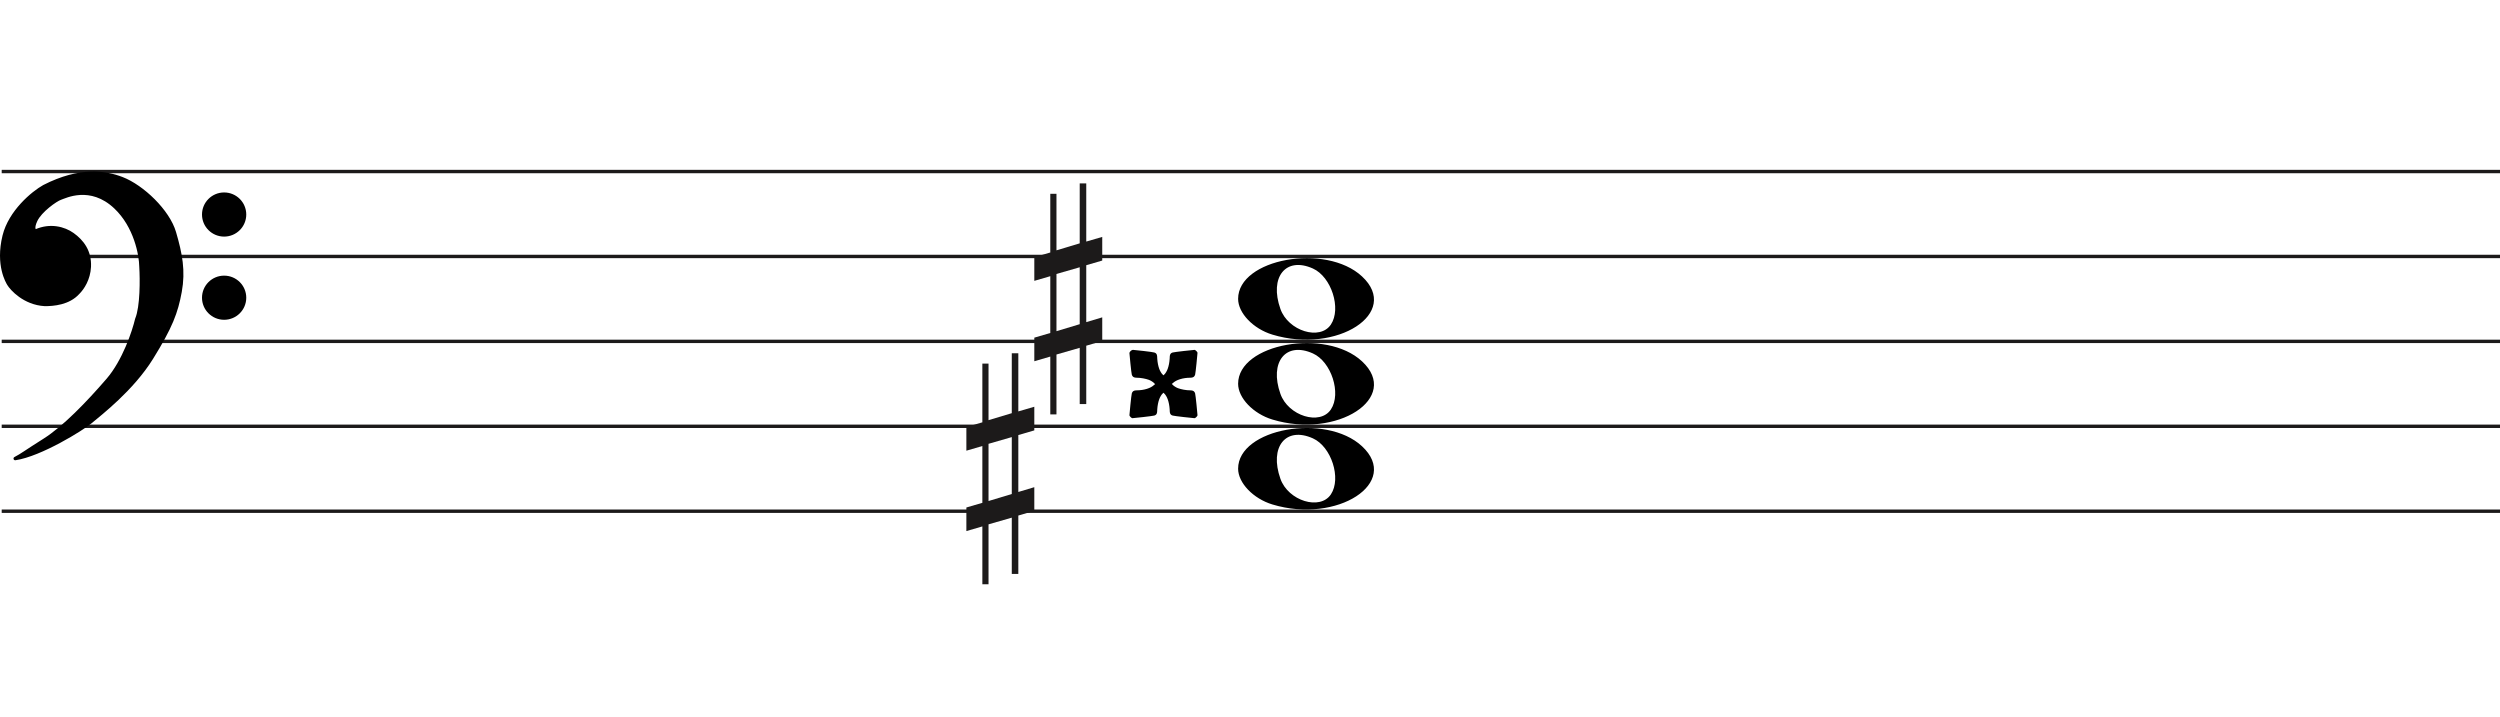
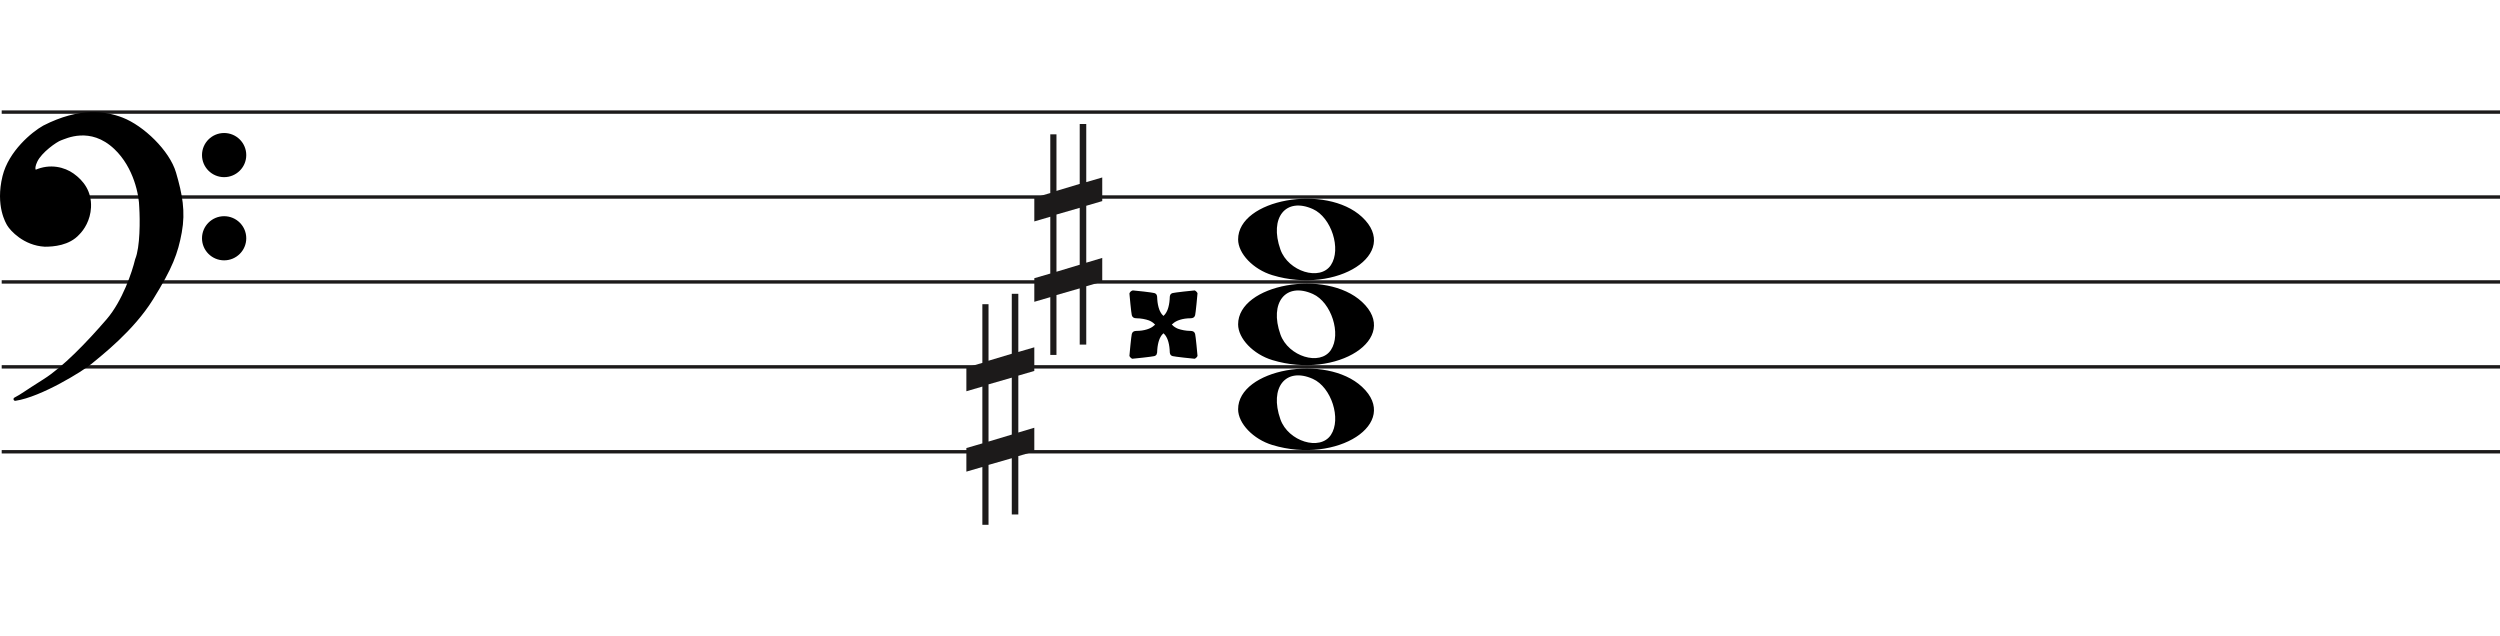
- <svg xmlns="http://www.w3.org/2000/svg" width="736" height="211" viewBox="0 0 736 211" fill="none">
+ <svg xmlns="http://www.w3.org/2000/svg" width="736" height="187" viewBox="0 17.5 736 187" fill="none">
  <line x1="0.5" y1="50.5" x2="736.5" y2="50.5" stroke="#1C1A1A" />
  <line x1="0.5" y1="75.5" x2="736.5" y2="75.5" stroke="#1C1A1A" />
  <line x1="0.5" y1="100.5" x2="736.5" y2="100.5" stroke="#1C1A1A" />
  <line x1="0.5" y1="125.5" x2="736.5" y2="125.5" stroke="#1C1A1A" />
  <line x1="0.5" y1="150.5" x2="736.5" y2="150.5" stroke="#1C1A1A" />
  <path d="M374.597 123.514C368.953 121.805 364.5 117.161 364.5 112.984C364.5 101.16 390.313 96.481 400.973 106.372C412.5 117.069 393.688 129.295 374.597 123.514H374.597ZM391.815 120.544C394.955 115.829 391.953 106.486 386.513 104.048C378.525 100.467 373.629 106.569 376.956 115.959C379.257 122.453 388.619 125.343 391.815 120.544Z" fill="black" />
  <path d="M374.597 98.514C368.953 96.805 364.5 92.161 364.5 87.984C364.5 76.16 390.313 71.481 400.973 81.373C412.5 92.069 393.688 104.295 374.597 98.514H374.597ZM391.815 95.544C394.955 90.829 391.953 81.486 386.513 79.048C378.525 75.467 373.629 81.569 376.956 90.959C379.257 97.453 388.619 100.343 391.815 95.544Z" fill="black" />
  <path d="M374.597 148.514C368.953 146.805 364.5 142.161 364.5 137.984C364.5 126.16 390.313 121.481 400.973 131.372C412.5 142.069 393.688 154.295 374.597 148.514H374.597ZM391.815 145.544C394.955 140.829 391.953 131.486 386.513 129.048C378.525 125.467 373.629 131.569 376.956 140.959C379.257 147.453 388.619 150.343 391.815 145.544Z" fill="black" />
  <path d="M311.023 97.501V80.659L317.868 78.682V95.438L311.023 97.501V97.501ZM324.5 93.426L319.794 94.837V78.081L324.5 76.706V69.746L319.794 71.12V54H317.868V71.64L311.023 73.698V57.05H309.206V74.332L304.5 75.71V82.685L309.206 81.31V98.034L304.5 99.405V106.351L309.206 104.976V122H311.023V104.368L317.868 102.398V118.96H319.794V101.775L324.5 100.397V93.426V93.426Z" fill="#1C1A1A" />
  <path d="M291.023 147.5V130.658L297.868 128.682V145.438L291.023 147.5V147.5ZM304.5 143.426L299.794 144.837V128.081L304.5 126.706V119.746L299.794 121.12V104H297.868V121.64L291.023 123.698V107.05H289.206V124.332L284.5 125.71V132.685L289.206 131.31V148.034L284.5 149.405V156.351L289.206 154.976V172H291.023V154.368L297.868 152.398V168.96H299.794V151.775L304.5 150.397V143.426V143.426Z" fill="#1C1A1A" />
  <path d="M333.131 103.14C332.986 103.216 332.855 103.327 332.737 103.473C332.618 103.619 332.539 103.765 332.5 103.911C332.521 104.273 332.62 105.319 332.798 107.048C332.976 108.777 333.11 109.858 333.201 110.29C333.353 110.909 333.82 111.213 334.603 111.201C335.245 111.205 335.888 111.267 336.53 111.385C337.173 111.503 337.745 111.652 338.248 111.832C338.543 111.946 338.847 112.104 339.159 112.305C339.472 112.507 339.705 112.699 339.86 112.883L340.07 113.094L339.79 113.304C339.28 113.801 338.565 114.192 337.643 114.478C336.722 114.764 335.708 114.91 334.603 114.916C333.82 114.904 333.353 115.208 333.201 115.828C333.11 116.263 332.976 117.355 332.798 119.104C332.62 120.854 332.52 121.911 332.5 122.276C332.548 122.43 332.662 122.596 332.842 122.776C333.021 122.955 333.188 123.069 333.341 123.117C333.737 123.094 334.803 122.983 336.539 122.784C338.276 122.586 339.359 122.44 339.79 122.346C340.135 122.259 340.374 122.084 340.508 121.821C340.643 121.558 340.707 121.102 340.701 120.454C340.738 119.922 340.805 119.408 340.903 118.912C341 118.415 341.12 117.971 341.262 117.58C341.376 117.248 341.534 116.913 341.735 116.572C341.937 116.232 342.129 115.984 342.313 115.828L342.524 115.617L342.734 115.828C342.918 115.984 343.111 116.232 343.312 116.572C343.514 116.913 343.671 117.248 343.785 117.58C343.927 117.971 344.047 118.415 344.145 118.912C344.242 119.408 344.31 119.922 344.346 120.454C344.34 121.102 344.405 121.558 344.539 121.821C344.673 122.084 344.913 122.259 345.257 122.346C345.688 122.44 346.772 122.586 348.508 122.784C350.244 122.983 351.31 123.094 351.706 123.117C351.859 123.069 352.026 122.955 352.206 122.776C352.385 122.596 352.499 122.43 352.547 122.276C352.526 121.911 352.428 120.854 352.249 119.104C352.071 117.355 351.937 116.263 351.846 115.828C351.695 115.208 351.227 114.905 350.445 114.916C349.802 114.912 349.159 114.85 348.517 114.732C347.874 114.614 347.302 114.465 346.8 114.285C346.505 114.171 346.201 114.014 345.888 113.812C345.576 113.611 345.342 113.418 345.187 113.234L344.977 113.024L345.257 112.813C345.767 112.317 346.483 111.925 347.404 111.639C348.326 111.353 349.339 111.207 350.445 111.201C351.227 111.213 351.695 110.909 351.846 110.29C351.937 109.855 352.071 108.762 352.249 107.013C352.428 105.264 352.527 104.206 352.547 103.841C352.5 103.688 352.385 103.521 352.206 103.342C352.026 103.162 351.86 103.048 351.706 103C351.31 103.023 350.244 103.134 348.508 103.333C346.772 103.532 345.688 103.678 345.257 103.771C344.913 103.859 344.673 104.034 344.539 104.297C344.405 104.56 344.34 105.015 344.346 105.664C344.309 106.195 344.242 106.709 344.145 107.206C344.047 107.702 343.927 108.146 343.785 108.538C343.672 108.869 343.514 109.205 343.312 109.545C343.111 109.885 342.918 110.134 342.734 110.29L342.524 110.5L342.313 110.29C342.129 110.134 341.937 109.885 341.735 109.545C341.534 109.205 341.376 108.869 341.262 108.538C341.12 108.146 341.001 107.702 340.903 107.206C340.805 106.709 340.738 106.195 340.701 105.664C340.707 105.015 340.642 104.56 340.508 104.297C340.374 104.034 340.135 103.859 339.79 103.771C339.434 103.677 338.411 103.532 336.723 103.333C335.035 103.134 333.978 103.023 333.551 103C333.411 103.012 333.271 103.059 333.131 103.14Z" fill="black" />
  <path d="M26.623 124.24C24.296 126.193 11.97 133.891 4.476 135C6.602 133.891 7.273 133.225 13.089 129.565C18.806 125.967 25.84 118.694 31.768 111.817C36.51 106.315 39.411 97.619 40.268 93.959C41.789 90.32 41.722 82.164 41.499 78.54C41.461 75.028 39.91 66.605 34.005 61.014C26.623 54.026 19.129 57.909 17.787 58.352C16.444 58.796 11.858 62.013 10.516 64.897C9.443 67.204 10.069 67.929 10.516 68.003C14.773 66.117 18.85 67.2 21.372 69.001C24.168 70.998 26.517 73.993 26.294 78.54C26.115 82.179 24.324 84.863 22.982 86.194C20.186 89.3 15.699 89.633 13.201 89.633C7.161 89.3 3.365 84.974 2.575 83.643C2.246 83.088 -0.892 78.097 1.233 69.445C2.981 62.326 9.659 56.763 12.977 54.914C23.603 49.478 31.097 50.73 35.906 52.584C41.946 54.914 49.49 62.124 51.341 68.446C53.193 74.769 54.138 79.76 53.019 85.861C51.901 91.962 50.335 96.177 44.63 105.384C38.926 114.59 29.531 121.8 26.623 124.24Z" fill="black" />
  <path d="M4.476 135L4.245 134.557C4.029 134.67 3.925 134.922 4.001 135.154C4.076 135.387 4.308 135.53 4.55 135.495L4.476 135ZM26.623 124.24L26.301 123.857V123.857L26.623 124.24ZM44.63 105.384L45.056 105.647V105.647L44.63 105.384ZM51.341 68.446L51.821 68.306V68.306L51.341 68.446ZM35.906 52.584L36.086 52.118V52.118L35.906 52.584ZM12.977 54.914L12.749 54.469L12.741 54.473L12.734 54.477L12.977 54.914ZM1.233 69.445L1.718 69.564V69.564L1.233 69.445ZM2.575 83.643L2.145 83.898H2.145L2.575 83.643ZM13.201 89.633L13.173 90.132L13.187 90.133H13.201V89.633ZM22.982 86.194L22.63 85.839L22.62 85.849L22.61 85.859L22.982 86.194ZM26.294 78.54L25.794 78.516V78.516L26.294 78.54ZM21.372 69.001L21.663 68.594V68.594L21.372 69.001ZM10.516 68.003L10.435 68.496L10.582 68.52L10.719 68.46L10.516 68.003ZM10.516 64.897L10.97 65.108V65.108L10.516 64.897ZM17.787 58.352L17.943 58.827V58.827L17.787 58.352ZM34.005 61.014L33.661 61.378L34.005 61.014ZM41.499 78.54L40.999 78.546L40.999 78.558L41 78.571L41.499 78.54ZM40.268 93.959L39.807 93.766L39.791 93.804L39.781 93.844L40.268 93.959ZM31.768 111.817L31.389 111.491V111.491L31.768 111.817ZM13.089 129.565L13.355 129.988L13.089 129.565ZM4.476 135L4.55 135.495C8.389 134.926 13.41 132.687 17.723 130.377C22.042 128.065 25.741 125.633 26.944 124.624L26.623 124.24L26.301 123.857C25.178 124.8 21.55 127.194 17.251 129.496C12.947 131.8 8.058 133.964 4.403 134.505L4.476 135ZM26.623 124.24L26.944 124.624C29.828 122.204 39.299 114.937 45.056 105.647L44.63 105.384L44.205 105.12C38.553 114.243 29.234 121.397 26.301 123.857L26.623 124.24ZM44.63 105.384L45.056 105.647C50.782 96.405 52.378 92.131 53.511 85.951L53.019 85.861L52.527 85.771C51.423 91.793 49.888 95.949 44.205 105.12L44.63 105.384ZM53.019 85.861L53.511 85.951C54.65 79.736 53.68 74.655 51.821 68.306L51.341 68.446L50.861 68.587C52.705 74.883 53.625 79.785 52.527 85.771L53.019 85.861ZM51.341 68.446L51.821 68.306C50.863 65.034 48.453 61.581 45.549 58.665C42.642 55.747 39.189 53.315 36.086 52.118L35.906 52.584L35.726 53.051C38.663 54.184 42.002 56.521 44.84 59.371C47.681 62.223 49.968 65.536 50.861 68.587L51.341 68.446ZM35.906 52.584L36.086 52.118C31.155 50.216 23.512 48.963 12.749 54.469L12.977 54.914L13.205 55.359C23.693 49.994 31.038 51.243 35.726 53.051L35.906 52.584ZM12.977 54.914L12.734 54.477C11.025 55.429 8.484 57.316 6.147 59.865C3.811 62.414 1.648 65.657 0.747 69.325L1.233 69.445L1.718 69.564C2.565 66.114 4.615 63.016 6.885 60.541C9.153 58.066 11.611 56.247 13.22 55.35L12.977 54.914ZM1.233 69.445L0.747 69.325C-1.421 78.156 1.782 83.286 2.145 83.898L2.575 83.643L3.005 83.388C2.71 82.89 -0.362 78.037 1.718 69.564L1.233 69.445ZM2.575 83.643L2.145 83.898C2.579 84.63 3.776 86.094 5.628 87.419C7.489 88.75 10.037 89.959 13.173 90.132L13.201 89.633L13.228 89.133C10.324 88.973 7.955 87.854 6.21 86.606C4.457 85.352 3.361 83.987 3.005 83.388L2.575 83.643ZM13.201 89.633V90.133C15.703 90.133 20.398 89.811 23.353 86.528L22.982 86.194L22.61 85.859C19.973 88.789 15.695 89.133 13.201 89.133V89.633ZM22.982 86.194L23.334 86.549C24.744 85.151 26.607 82.354 26.793 78.565L26.294 78.54L25.794 78.516C25.623 82.003 23.904 84.575 22.63 85.839L22.982 86.194ZM26.294 78.54L26.793 78.565C27.028 73.794 24.548 70.654 21.663 68.594L21.372 69.001L21.082 69.408C23.789 71.341 26.007 74.191 25.794 78.516L26.294 78.54ZM21.372 69.001L21.663 68.594C19.021 66.707 14.757 65.577 10.314 67.546L10.516 68.003L10.719 68.46C14.789 66.657 18.68 67.693 21.082 69.408L21.372 69.001ZM10.516 68.003L10.598 67.509C10.597 67.509 10.575 67.505 10.545 67.473C10.516 67.441 10.465 67.366 10.439 67.207C10.385 66.873 10.45 66.225 10.97 65.108L10.516 64.897L10.063 64.686C9.509 65.876 9.35 66.744 9.452 67.368C9.559 68.023 9.966 68.418 10.435 68.496L10.516 68.003ZM10.516 64.897L10.97 65.108C11.592 63.771 13.001 62.304 14.469 61.096C15.195 60.498 15.92 59.976 16.542 59.578C17.176 59.173 17.67 58.917 17.943 58.827L17.787 58.352L17.63 57.878C17.232 58.009 16.649 58.322 16.004 58.735C15.347 59.156 14.589 59.701 13.834 60.324C12.338 61.555 10.783 63.139 10.063 64.686L10.516 64.897ZM17.787 58.352L17.943 58.827C18.683 58.583 20.782 57.544 23.656 57.396C26.498 57.25 30.079 57.987 33.661 61.378L34.005 61.014L34.348 60.651C30.548 57.054 26.692 56.238 23.605 56.397C20.552 56.554 18.233 57.678 17.63 57.878L17.787 58.352ZM34.005 61.014L33.661 61.378C39.432 66.84 40.962 75.108 40.999 78.546L41.499 78.54L41.999 78.535C41.961 74.947 40.389 66.37 34.348 60.651L34.005 61.014ZM41.499 78.54L41 78.571C41.111 80.367 41.183 83.294 41.038 86.219C40.893 89.166 40.531 92.035 39.807 93.766L40.268 93.959L40.73 94.151C41.527 92.244 41.892 89.216 42.037 86.269C42.184 83.3 42.111 80.337 41.998 78.51L41.499 78.54ZM40.268 93.959L39.781 93.844C38.931 97.476 36.053 106.079 31.389 111.491L31.768 111.817L32.146 112.144C36.967 106.551 39.891 97.762 40.755 94.073L40.268 93.959ZM31.768 111.817L31.389 111.491C25.461 118.368 18.47 125.587 12.822 129.142L13.089 129.565L13.355 129.988C19.142 126.346 26.218 119.021 32.146 112.144L31.768 111.817ZM13.089 129.565L12.822 129.142C9.909 130.975 8.283 132.059 7.124 132.821C5.967 133.581 5.285 134.014 4.245 134.557L4.476 135L4.708 135.443C5.793 134.877 6.509 134.422 7.673 133.657C8.834 132.894 10.452 131.815 13.355 129.988L13.089 129.565Z" fill="black" />
  <ellipse cx="65.985" cy="63.156" rx="6.515" ry="6.498" fill="black" />
  <ellipse cx="65.985" cy="87.647" rx="6.515" ry="6.498" fill="black" />
</svg>
